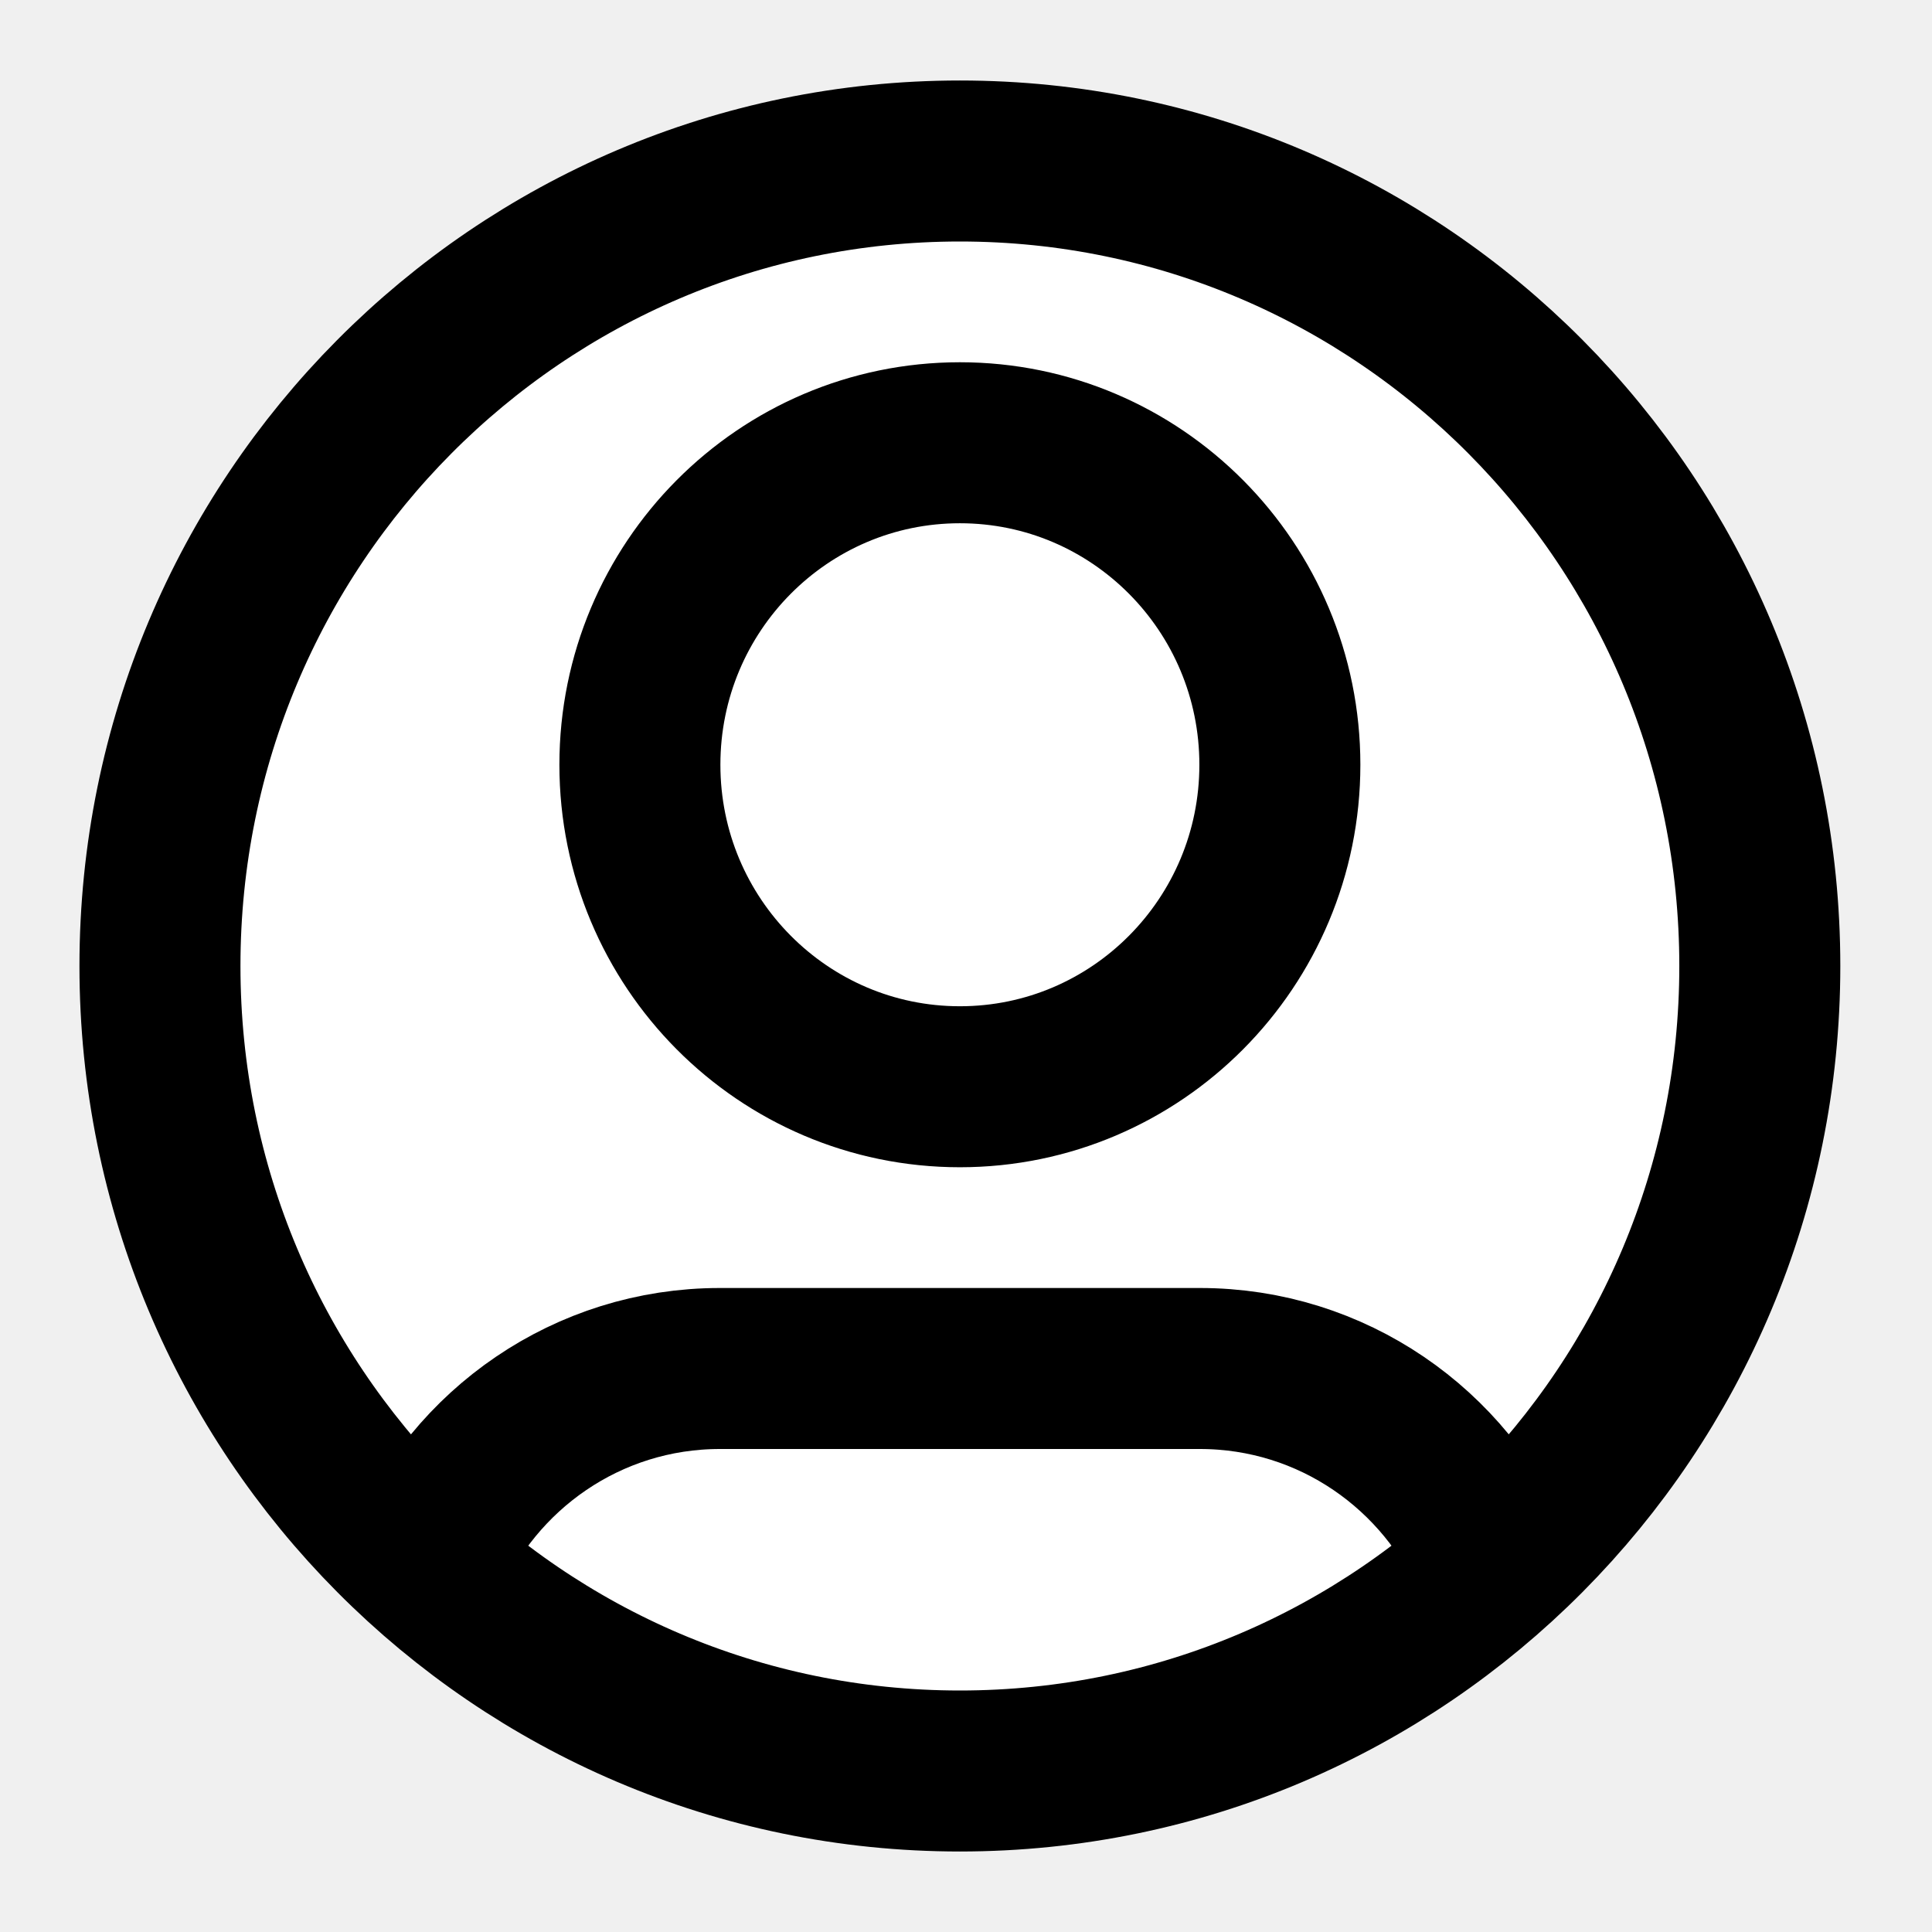
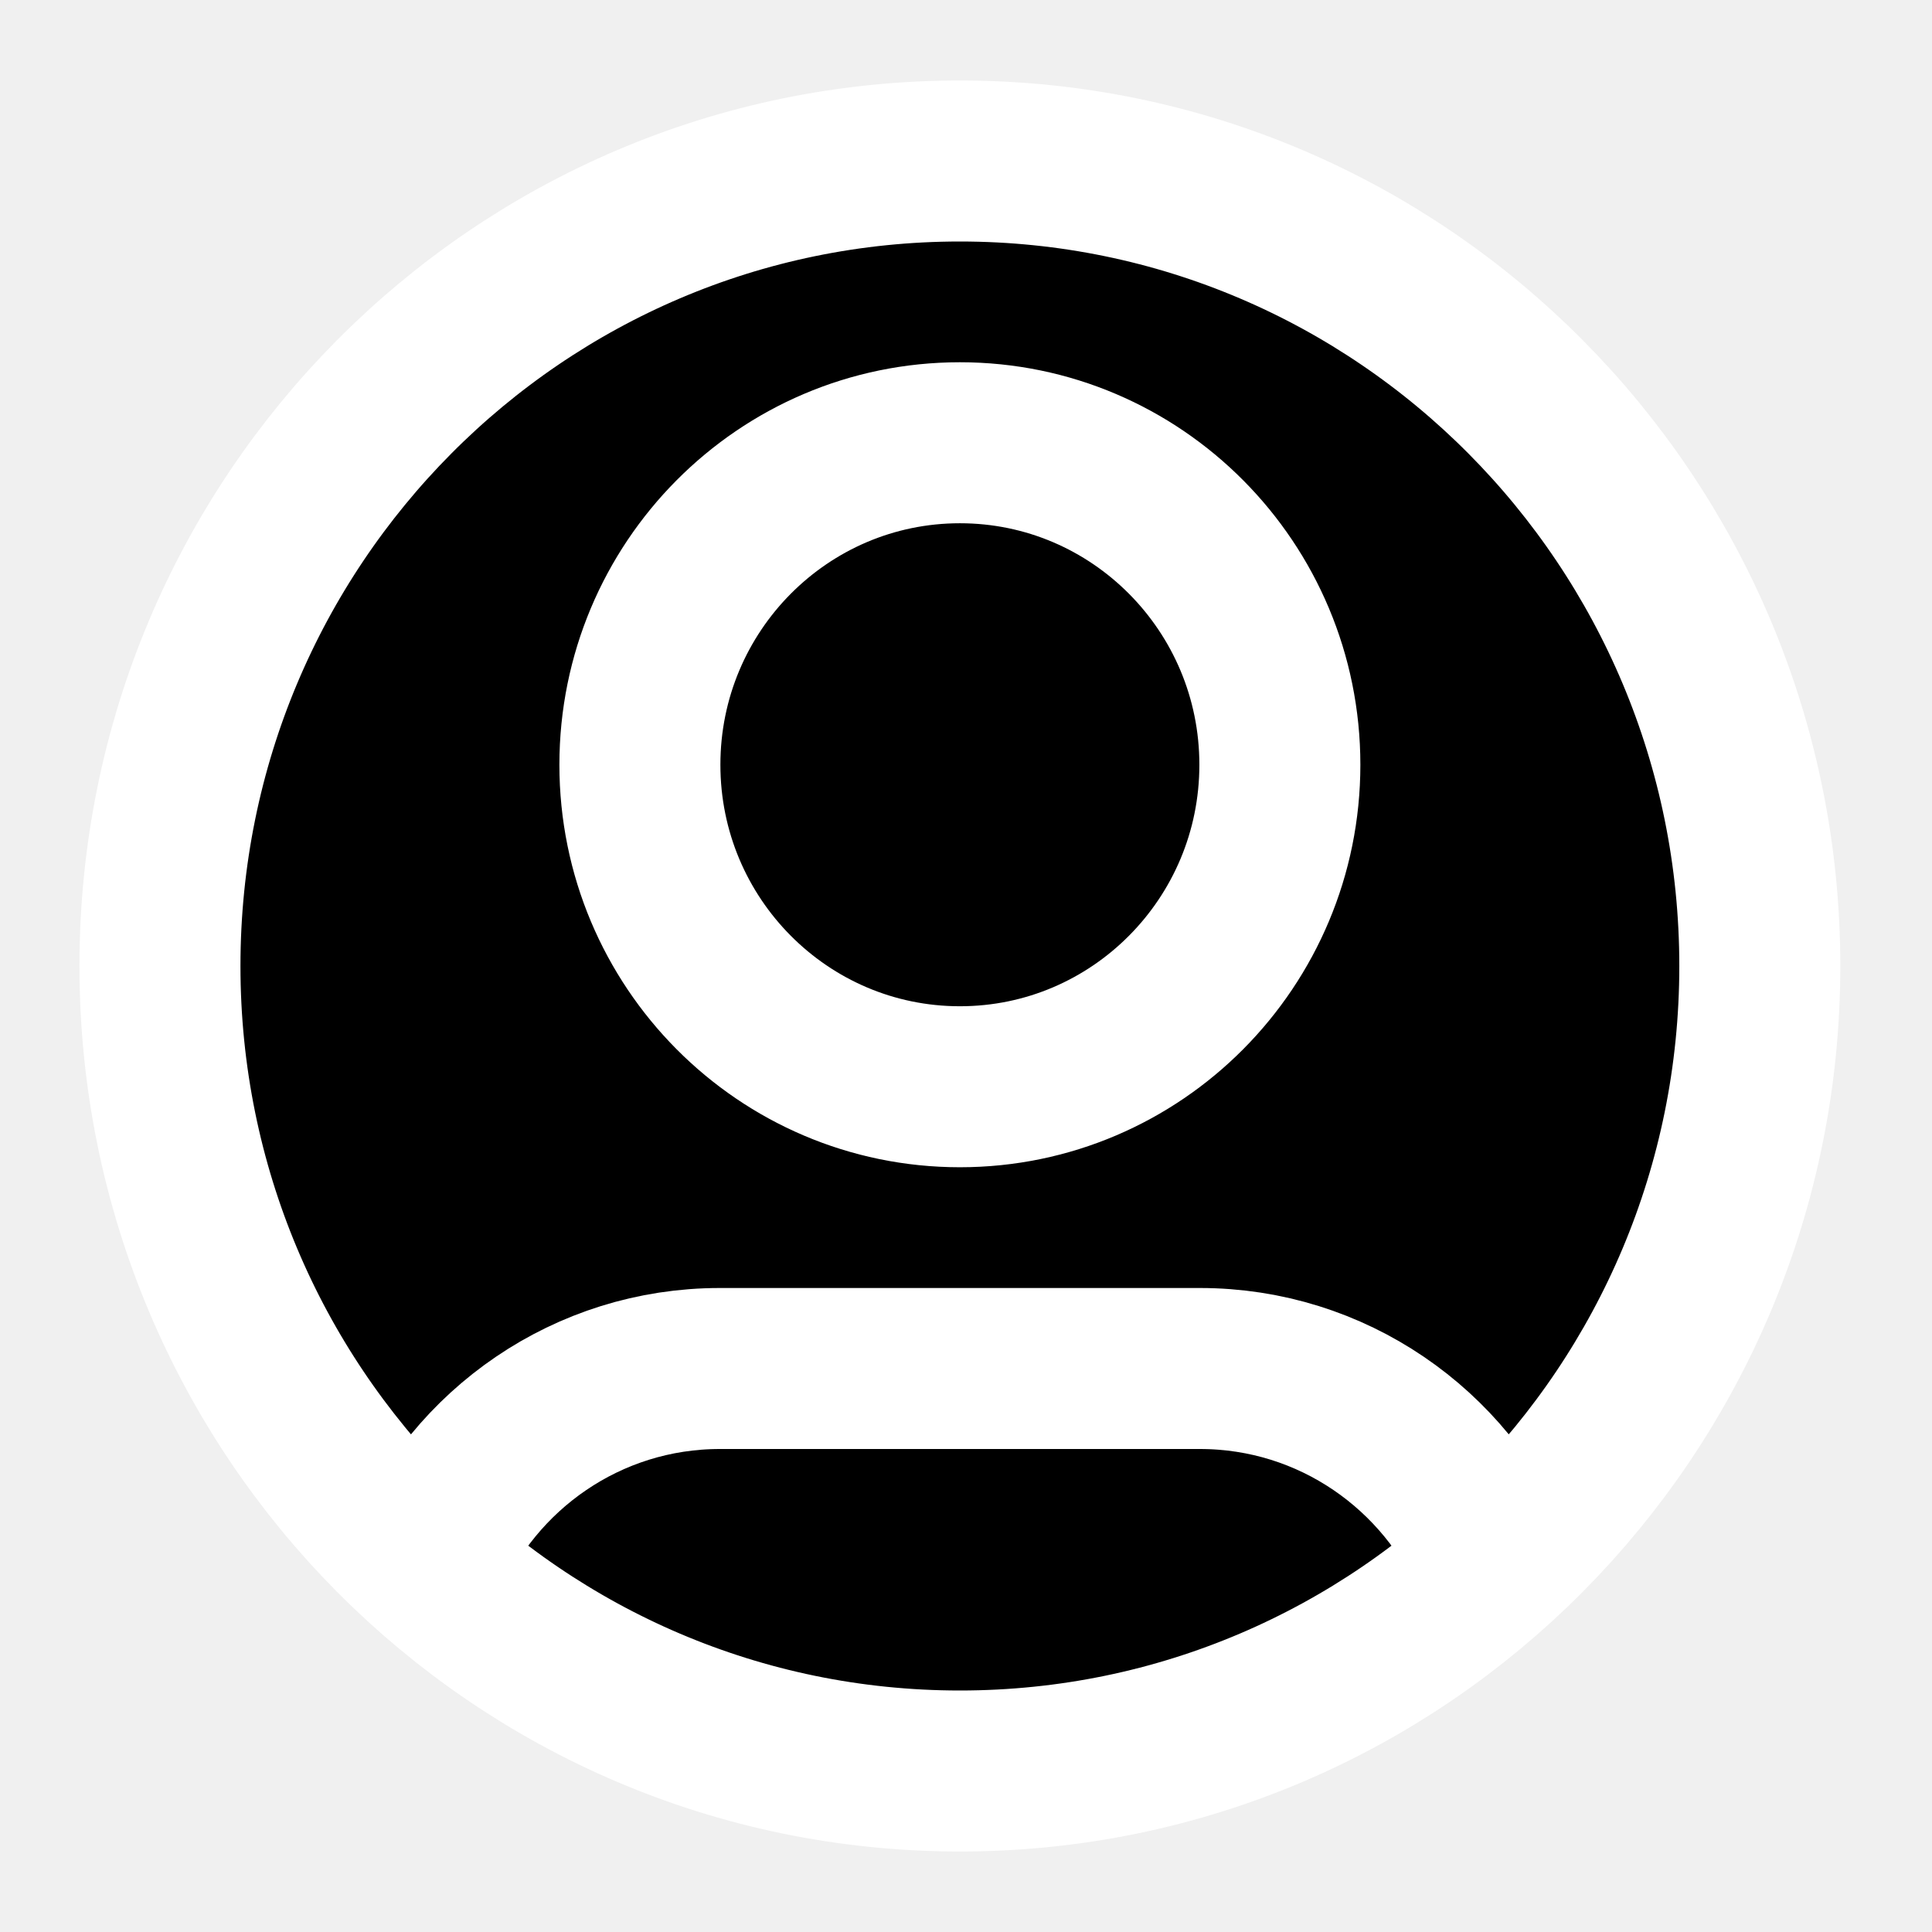
- <svg xmlns="http://www.w3.org/2000/svg" width="24" height="24" viewBox="0 0 24 24" fill="white">
-   <path d="M5.283 19.438C5.887 18.005 7.298 17 8.943 17H14.905C16.55 17 17.961 18.005 18.565 19.438M15.899 9.5C15.899 11.709 14.119 13.5 11.924 13.5C9.729 13.5 7.949 11.709 7.949 9.5C7.949 7.291 9.729 5.5 11.924 5.5C14.119 5.5 15.899 7.291 15.899 9.5ZM21.861 12C21.861 17.523 17.412 22 11.924 22C6.436 22 1.987 17.523 1.987 12C1.987 6.477 6.436 2 11.924 2C17.412 2 21.861 6.477 21.861 12Z" stroke="black" stroke-width="2" stroke-linecap="round" stroke-linejoin="round" />
+ <svg xmlns="http://www.w3.org/2000/svg" width="24" height="24" viewBox="0 0 24 24" fill="black">
+   <path d="M5.283 19.438C5.887 18.005 7.298 17 8.943 17H14.905C16.55 17 17.961 18.005 18.565 19.438M15.899 9.5C15.899 11.709 14.119 13.5 11.924 13.5C9.729 13.5 7.949 11.709 7.949 9.5C7.949 7.291 9.729 5.5 11.924 5.5C14.119 5.5 15.899 7.291 15.899 9.5ZM21.861 12C21.861 17.523 17.412 22 11.924 22C6.436 22 1.987 17.523 1.987 12C1.987 6.477 6.436 2 11.924 2C17.412 2 21.861 6.477 21.861 12Z" stroke="white" stroke-width="2" stroke-linecap="round" stroke-linejoin="round" />
</svg>
